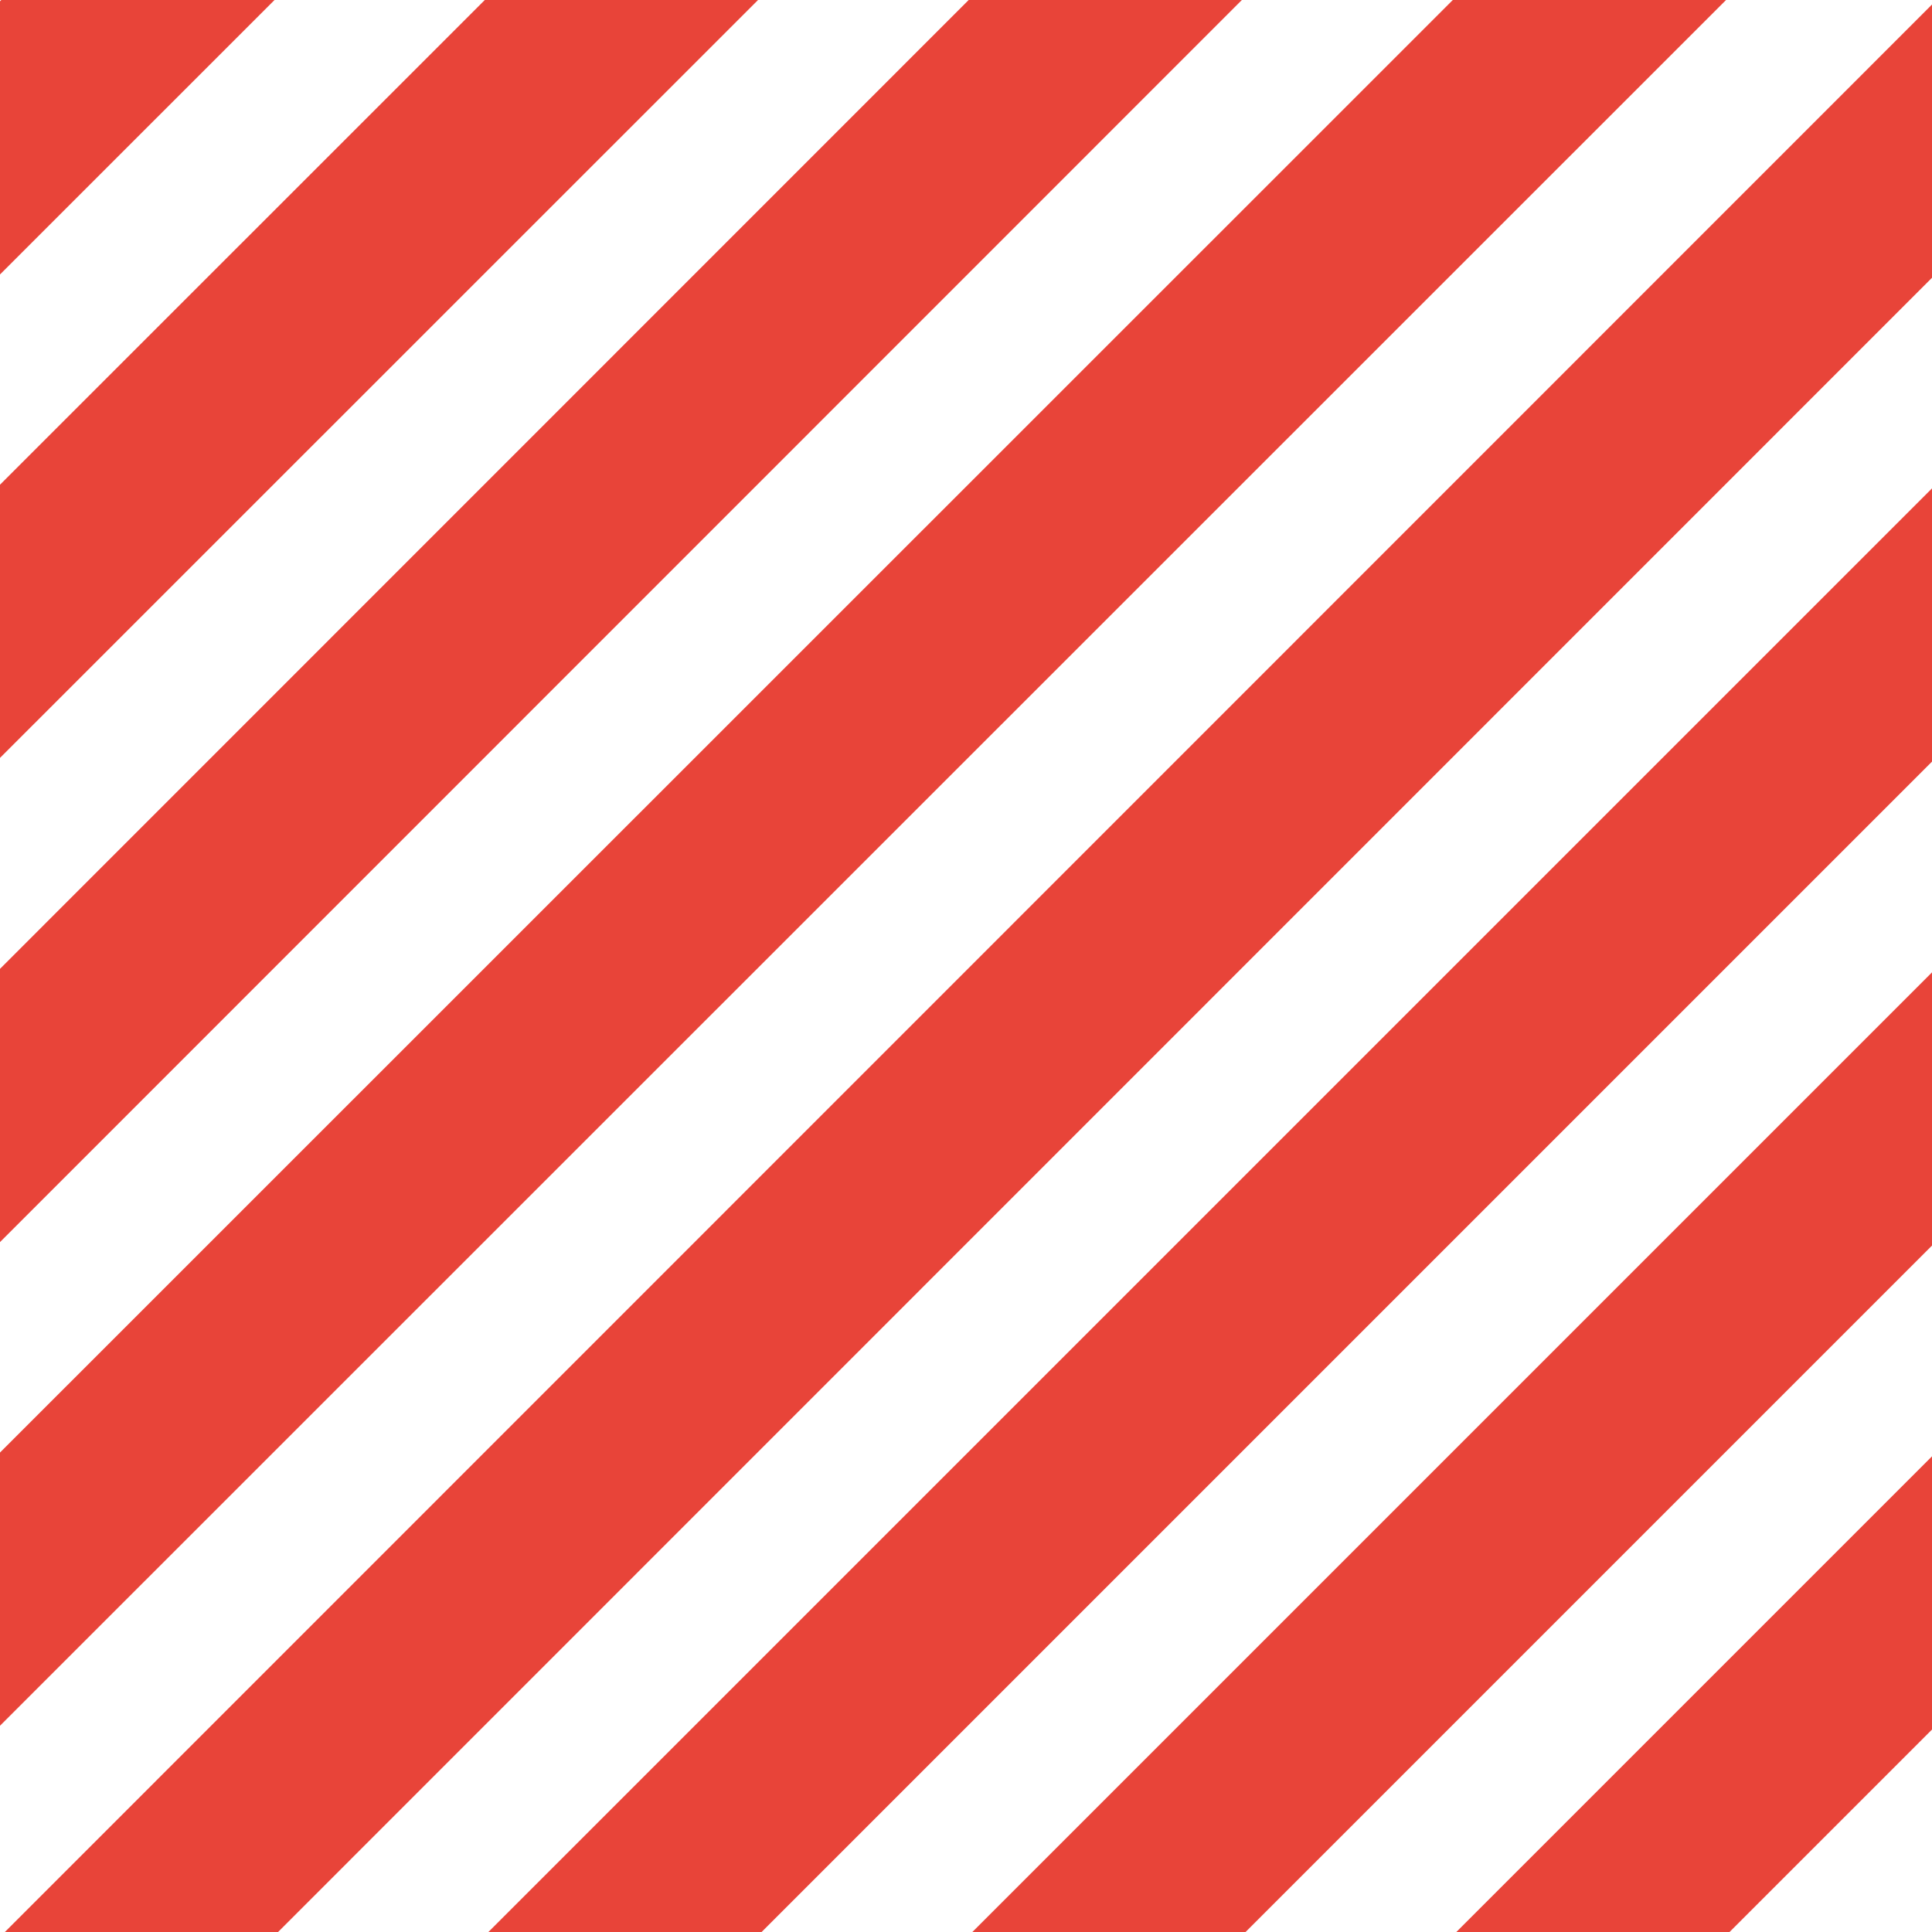
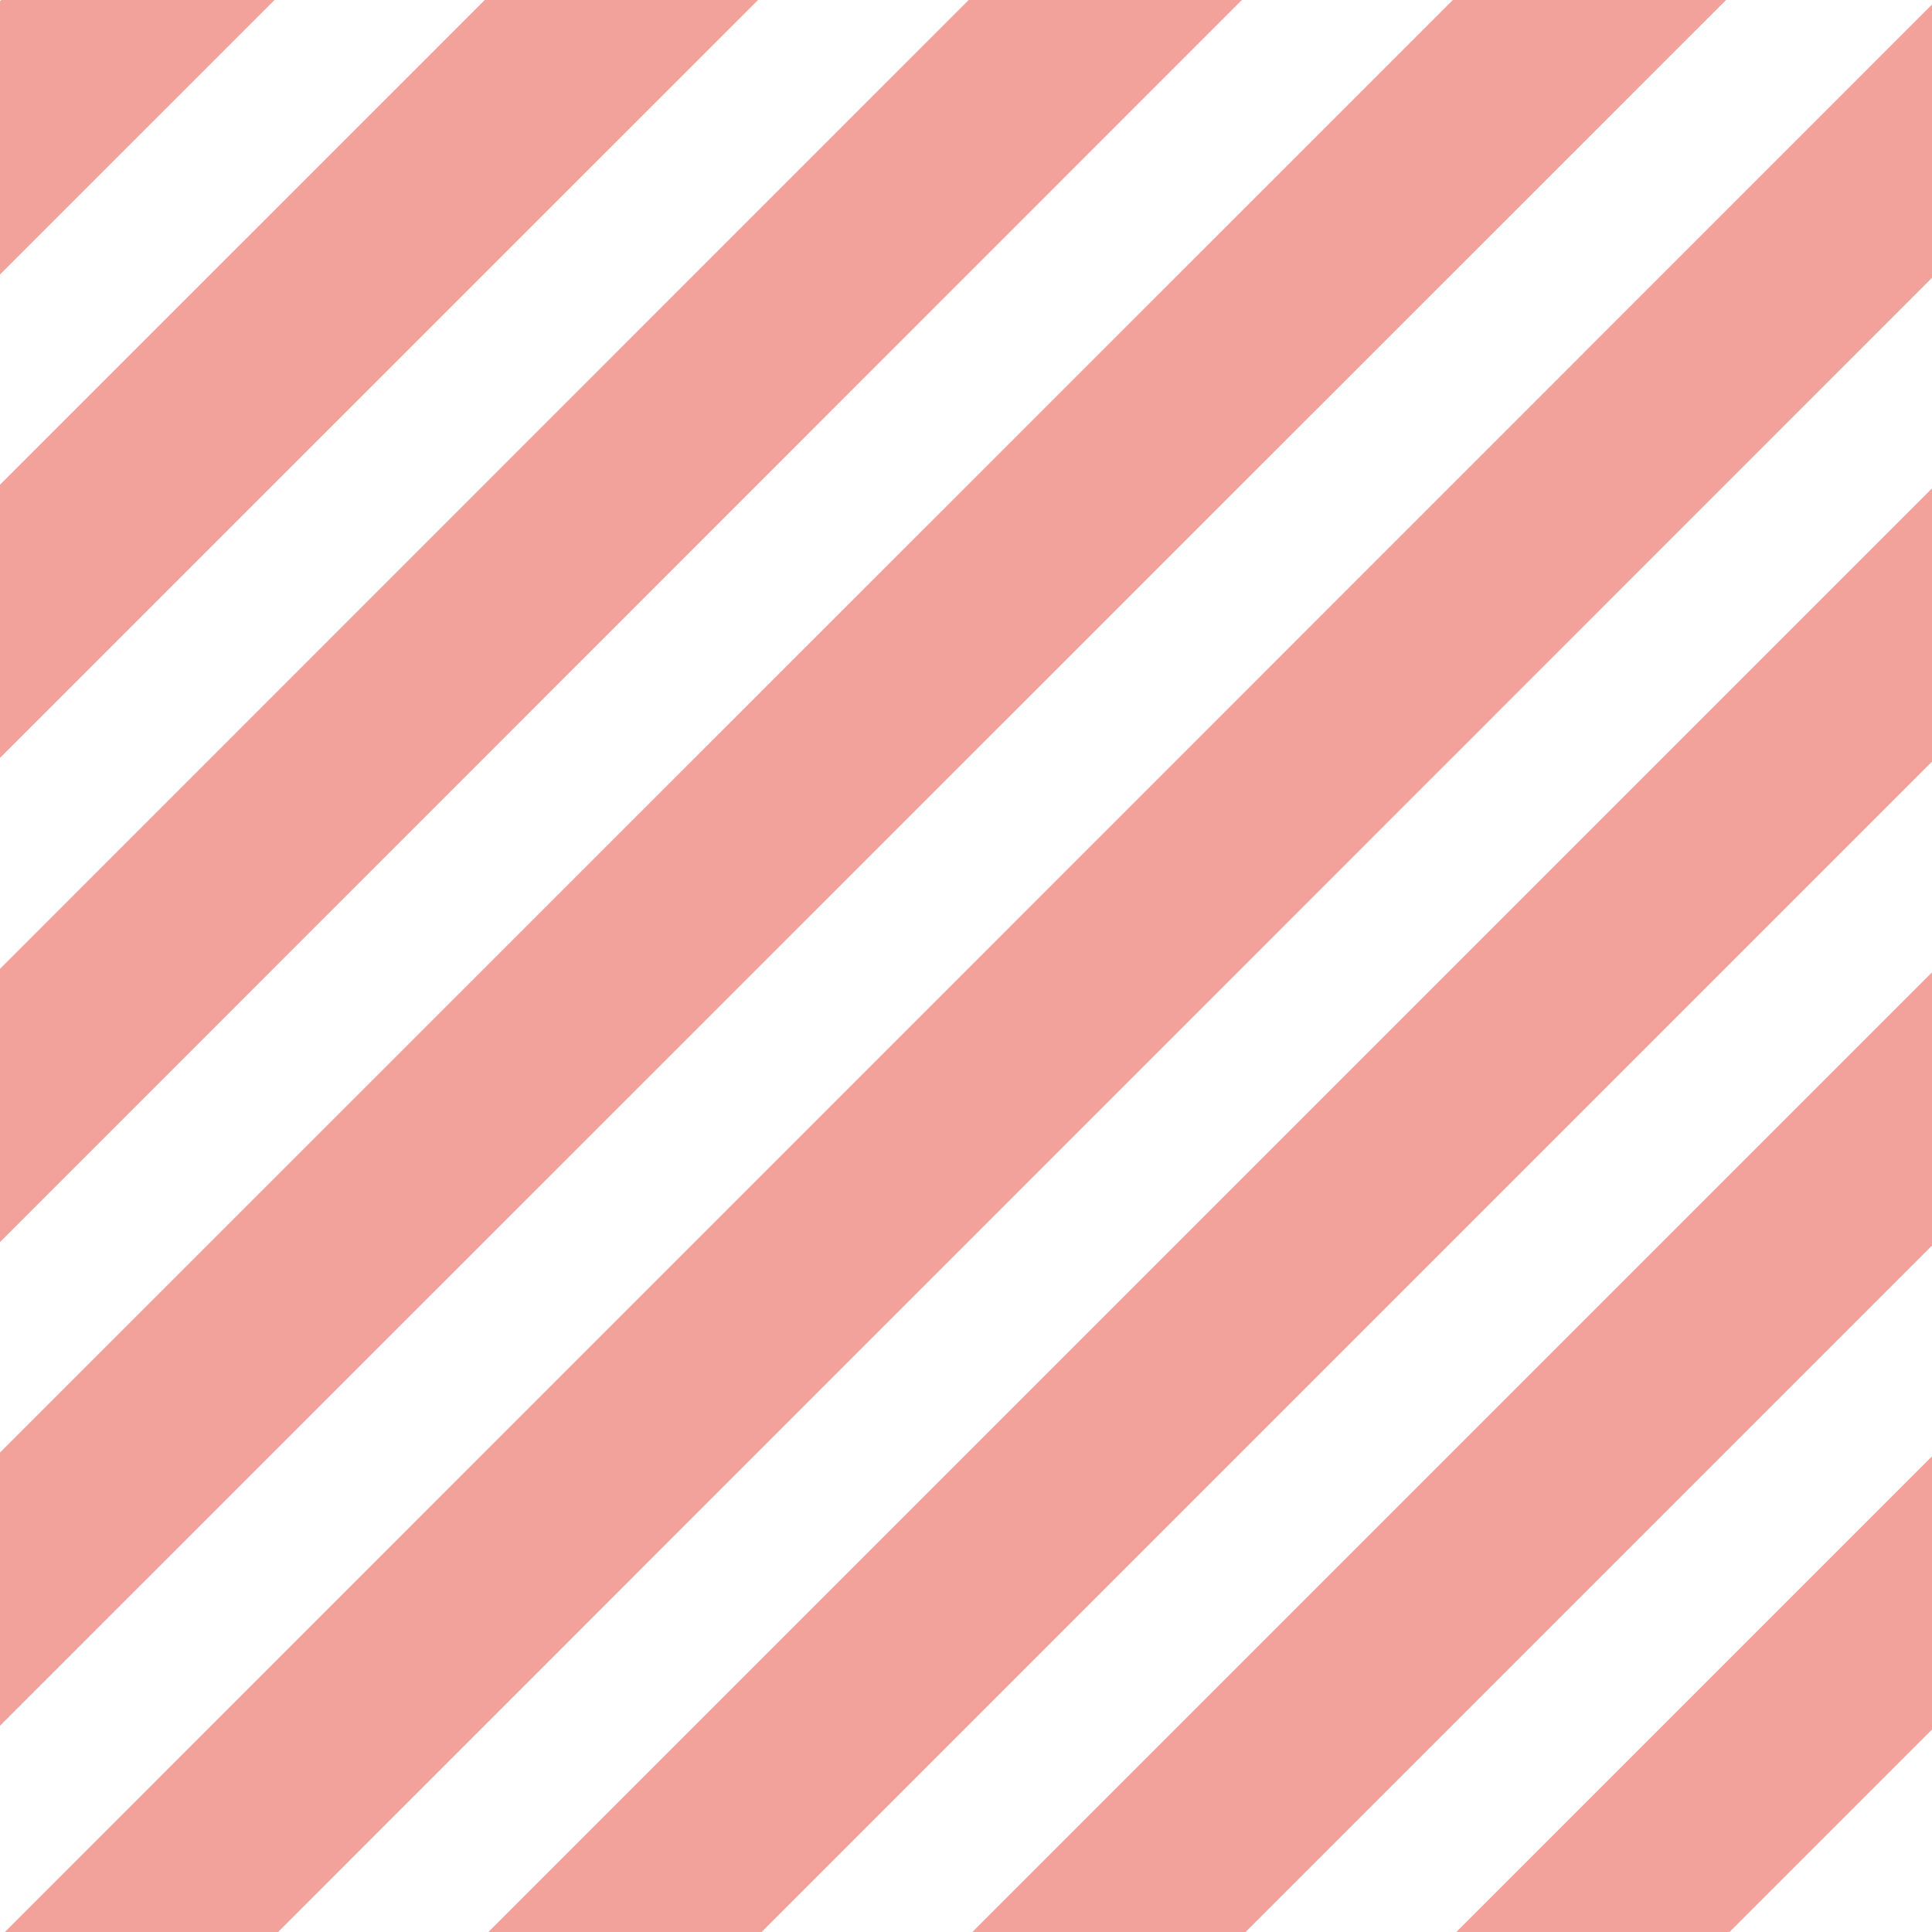
<svg xmlns="http://www.w3.org/2000/svg" id="Layer_1" viewBox="0 0 40 40">
  <defs>
-     <style>.cls-1{fill:none;stroke:#e84439;stroke-miterlimit:10;stroke-width:4px;}</style>
+     <style>.cls-1{fill:none;stroke:#e84439;stroke-miterlimit:10;stroke-width:4px;stroke-opacity: 0.5;}</style>
  </defs>
  <line class="cls-1" x1="19.61" y1="63.39" x2="75.01" y2="7.98" />
  <line class="cls-1" x1="14.03" y1="58.95" x2="69.43" y2="3.55" />
  <line class="cls-1" x1="8.44" y1="54.52" x2="63.85" y2="-.89" />
  <line class="cls-1" x1="2.86" y1="50.08" x2="58.26" y2="-5.32" />
  <line class="cls-1" x1="-2.72" y1="45.65" x2="52.68" y2="-9.76" />
  <line class="cls-1" x1="-8.31" y1="41.21" x2="47.1" y2="-14.19" />
  <line class="cls-1" x1="-13.89" y1="36.78" x2="41.51" y2="-18.63" />
  <line class="cls-1" x1="-19.48" y1="32.34" x2="35.93" y2="-23.06" />
  <line class="cls-1" x1="-25.06" y1="27.91" x2="30.35" y2="-27.49" />
</svg>
